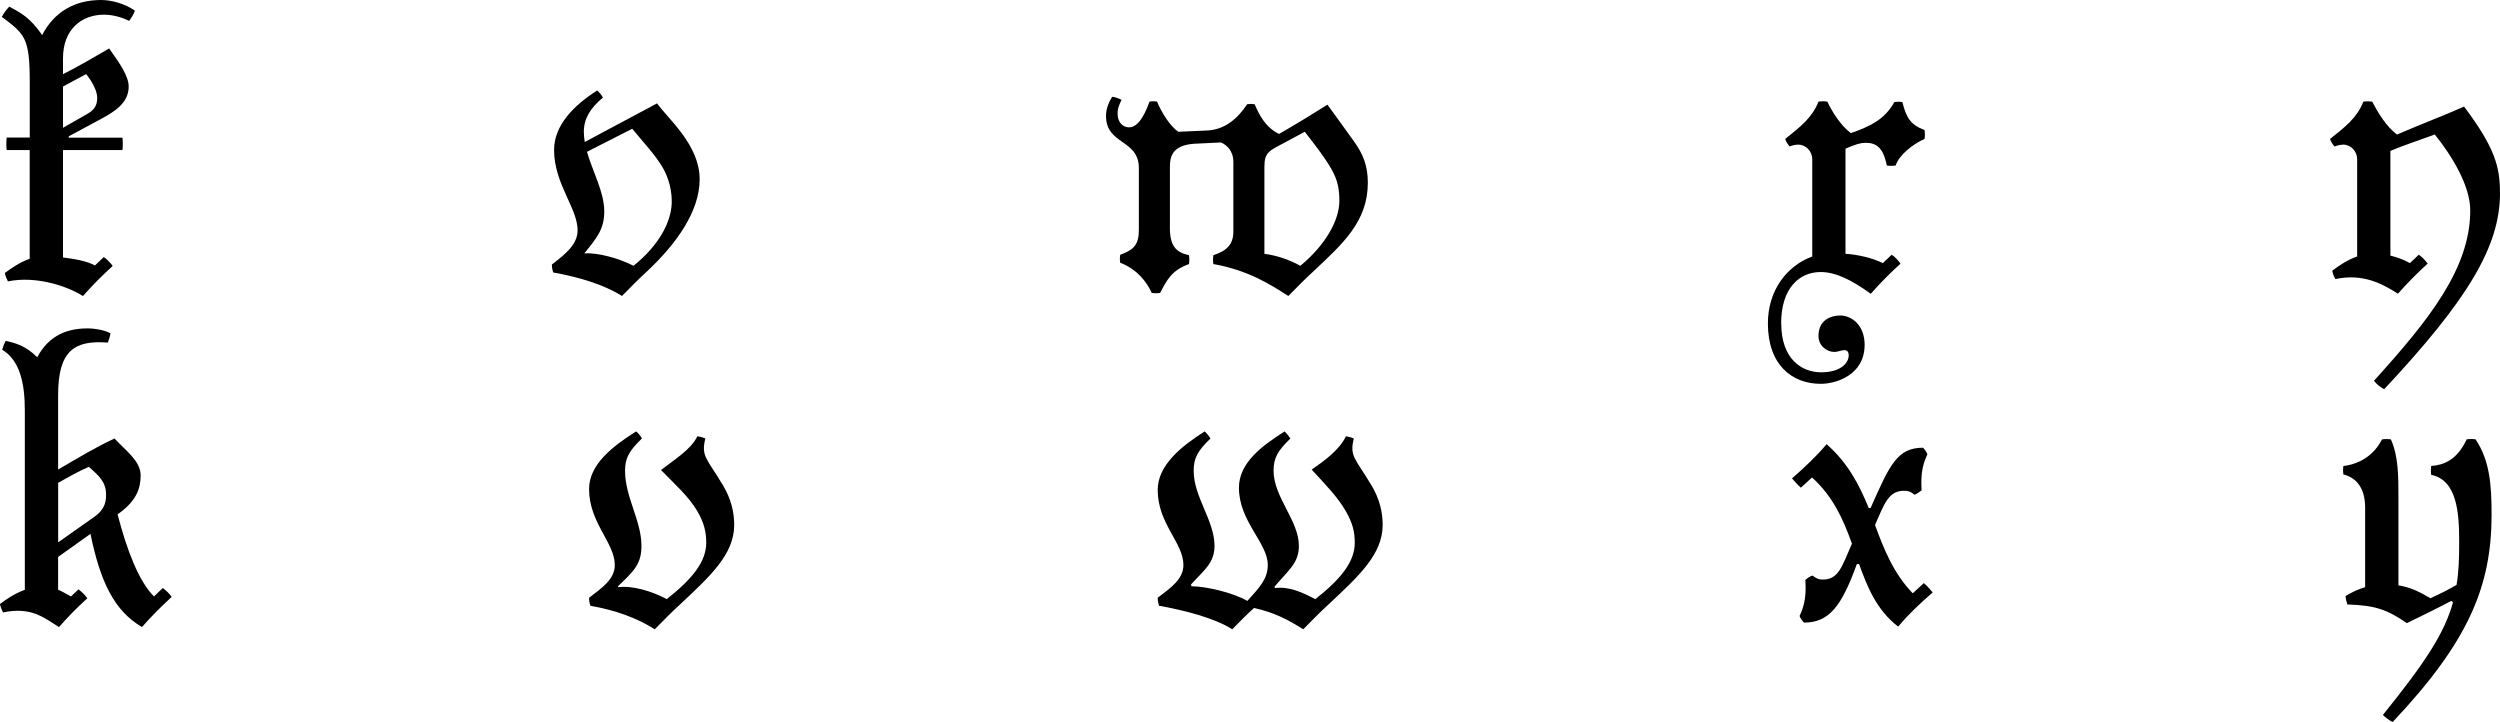
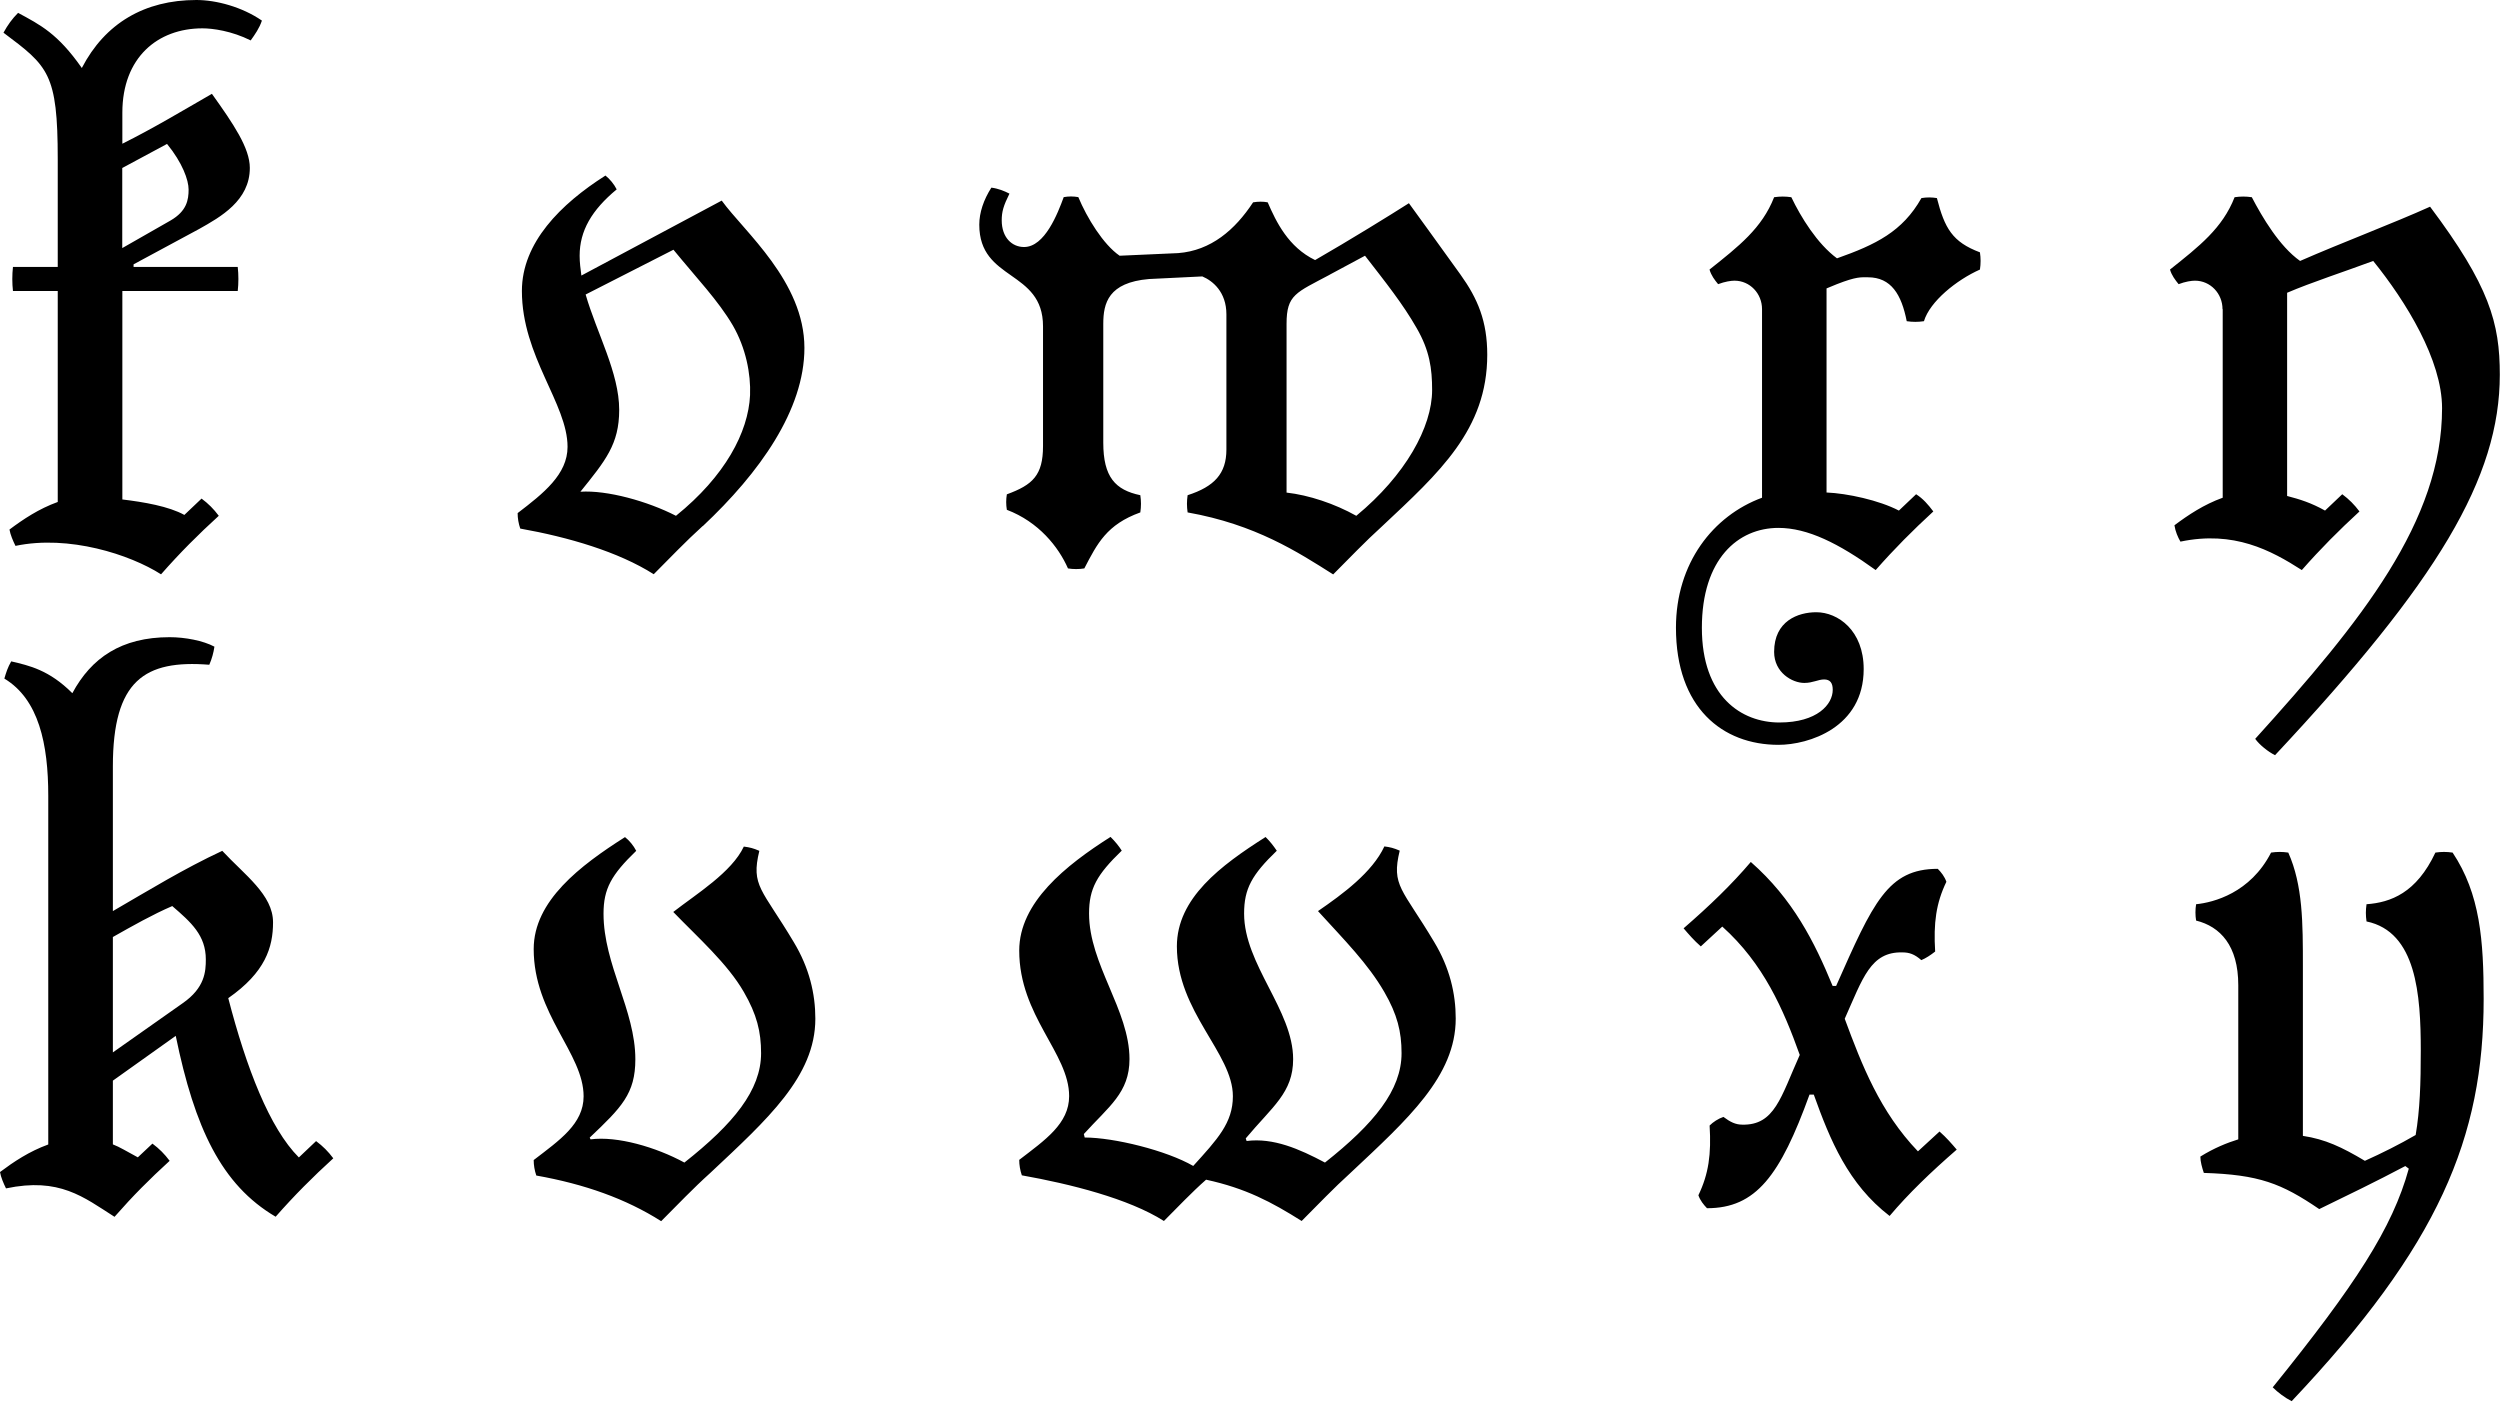
- <svg xmlns="http://www.w3.org/2000/svg" id="Layer_2" viewBox="0 0 501.6 144.86">
+ <svg xmlns="http://www.w3.org/2000/svg" id="Layer_2" viewBox="0 0 258.48 144.86">
+   <defs>
+     <style>.cls-1{fill:none;}.cls-2{clip-path:url(#clippath);}</style>
+     <clipPath id="clippath">
+       <rect class="cls-1" width="258.48" height="144.86" />
+     </clipPath>
+   </defs>
  <g id="Layer_1-2">
-     <path d="M1.34,27.6h4.63v-11.13C5.97,7.57,4.99,6.86.36,3.38c.45-.8.89-1.42,1.51-2.05,2.31,1.25,4.1,2.14,6.59,5.7C10.86,2.4,14.96,0,20.3,0c2.05,0,4.72.71,6.77,2.14-.27.8-.71,1.42-1.16,2.05-1.96-.98-3.92-1.25-4.99-1.25-4.63,0-8.28,3.03-8.28,8.73v3.21c3.21-1.6,6.32-3.47,9.26-5.16,2.23,3.12,3.92,5.61,3.92,7.66,0,3.38-3.03,5.07-5.25,6.32l-6.77,3.65v.27h10.77c.09.8.09,1.69,0,2.49h-11.93v21.55c2.23.27,4.81.71,6.41,1.6l1.78-1.69c.71.53,1.25,1.07,1.78,1.78-2.14,1.96-4.01,3.83-5.97,6.05-3.21-2.05-9.53-4.1-15.05-2.94-.27-.53-.53-1.16-.62-1.69,1.42-1.07,3.03-2.14,4.99-2.85v-21.81H1.34c-.09-.8-.09-1.69,0-2.49ZM17.27,14.87l-4.63,2.49v8.28l4.99-2.85c1.69-.98,1.87-2.14,1.87-3.21,0-.98-.62-2.76-2.23-4.72Z" />
-     <path d="M124.8,59.39c-3.65-2.32-8.81-3.83-13.8-4.72-.18-.53-.27-1.07-.27-1.6,2.67-2.05,5.16-4.01,5.16-6.86,0-4.45-4.72-9.35-4.72-16.12,0-4.99,4.01-8.99,8.64-11.93.45.36.89.89,1.16,1.42-2.58,2.14-3.83,4.27-3.83,6.86,0,.71.09,1.34.18,2.05l14.51-7.75c2.31,3.21,8.55,8.37,8.55,15.23,0,6.41-4.63,12.91-10.51,18.43-1.78,1.6-3.38,3.29-5.08,4.99ZM117.23,50.84c2.76-.18,6.94.98,9.88,2.49,5.08-4.1,7.48-8.64,7.66-12.46.09-2.23-.45-4.9-1.78-7.21-1.51-2.58-3.74-4.9-6.14-7.83l-9.08,4.63c1.16,4.01,3.47,8.1,3.47,11.93,0,3.56-1.42,5.25-4.01,8.46Z" />
-     <path d="M258.5,59.39c-3.65-2.32-8.01-5.16-15.05-6.41-.09-.62-.09-1.16,0-1.78,2.76-.89,4.01-2.23,4.01-4.72v-13.98c0-2.32-1.42-3.47-2.49-3.92l-5.52.27c-4.18.36-4.72,2.49-4.72,4.63v12.29c0,3.56,1.25,4.9,3.83,5.43.09.62.09,1.16,0,1.78-3.47,1.25-4.45,3.21-5.79,5.79-.53.09-1.16.09-1.69,0-.98-2.23-3.03-4.81-6.32-6.05-.09-.53-.09-1.07,0-1.6,2.67-.98,3.74-1.96,3.74-4.99v-12.38c0-5.88-6.59-4.63-6.59-10.51,0-1.25.45-2.58,1.25-3.83.71.09,1.34.36,1.87.62-.62,1.25-.8,1.87-.8,2.76,0,1.78,1.07,2.76,2.31,2.76,2.14,0,3.47-3.47,4.1-5.16.53-.09.98-.09,1.51,0,.89,2.14,2.58,4.9,4.27,6.05l6.05-.27c3.38-.27,5.88-2.4,7.75-5.25.53-.09,1.07-.09,1.51,0,.89,2.05,2.14,4.63,4.9,5.96,3.56-2.05,7.75-4.63,9.71-5.88,1.51,2.05,2.05,2.85,5.34,7.39,1.78,2.49,2.76,4.81,2.76,8.28,0,7.75-4.99,12.2-10.86,17.72-1.78,1.6-3.38,3.29-5.08,4.99ZM253.69,33.48v17.45c2.31.27,4.99,1.16,7.21,2.4,5.07-4.18,7.83-9.17,7.83-13,0-2.23-.27-4.1-1.6-6.41-1.42-2.49-3.21-4.72-5.34-7.48l-3.65,1.96c-3.47,1.87-4.45,2.05-4.45,5.08Z" />
-     <path d="M357.39,64.91c0,7.12,4.1,9.79,8.01,9.79s5.52-1.87,5.52-3.38c0-.71-.27-1.07-.89-1.07s-1.16.36-2.05.36c-1.25,0-3.12-1.07-3.12-3.21,0-3.21,2.49-4.1,4.36-4.1,2.23,0,4.9,1.87,4.9,5.88,0,6.05-5.7,7.83-8.81,7.83-5.79,0-10.6-3.83-10.6-12.11,0-6.68,3.83-11.57,8.9-13.44v-19.5c0-1.6-1.25-2.94-2.85-2.94-.36,0-.98.09-1.69.36-.36-.45-.71-.89-.89-1.51,3.03-2.4,5.43-4.27,6.68-7.48.62-.09,1.16-.09,1.78,0,.98,2.05,2.67,4.81,4.72,6.32,4.01-1.42,6.77-2.76,8.73-6.23.53-.09,1.07-.09,1.6,0,.8,3.12,1.6,4.54,4.45,5.61.09.62.09,1.16,0,1.78-2.4,1.07-5.16,3.29-5.79,5.34-.62.09-1.16.09-1.78,0-.53-2.76-1.6-4.54-4.01-4.54-.71,0-1.16-.09-3.21.71l-1.07.45v21.1c2.14.09,5.43.8,7.48,1.87l1.78-1.69c.71.45,1.25,1.07,1.78,1.78-2.14,1.96-4.01,3.83-5.97,6.05-3.83-2.76-7.03-4.36-10.06-4.36-4.18,0-7.92,3.12-7.92,10.33Z" />
-     <path d="M470.08,29.03c-.36,0-.98.09-1.69.36-.36-.45-.71-.89-.89-1.51,3.03-2.4,5.43-4.27,6.68-7.48.62-.09,1.16-.09,1.78,0,1.07,2.05,2.85,5.07,4.99,6.59,4.27-1.87,9.71-3.92,13.44-5.61,6.14,8.19,7.21,12.02,7.21,17.36,0,10.68-6.41,21.37-23.24,39.35-.71-.36-1.6-1.07-2.05-1.69,11.04-12.2,19.32-22.53,19.32-34.19,0-4.99-3.74-11.04-7.12-15.23-2.85,1.07-6.41,2.23-8.9,3.29v21.01c1.34.36,2.49.71,3.92,1.51l1.78-1.69c.71.53,1.25,1.07,1.78,1.78-2.14,1.96-4.01,3.83-5.97,6.05-3.21-2.05-7.03-4.1-12.55-2.94-.27-.45-.53-1.07-.62-1.69,1.42-1.07,3.03-2.14,4.99-2.85v-19.5c0-1.6-1.25-2.94-2.85-2.94Z" />
-     <path d="M18.16,107.11l-6.5,4.63v6.59c.71.27,1.42.71,2.58,1.34l1.51-1.42c.71.53,1.25,1.07,1.78,1.78-2.14,1.96-3.74,3.56-5.7,5.79-3.21-2.05-5.7-4.09-11.22-2.94-.27-.53-.53-1.16-.62-1.69,1.42-1.07,3.03-2.14,4.99-2.85v-36.06c0-5.34-.98-9.97-4.54-12.11.18-.62.36-1.16.71-1.78,1.87.44,3.92.89,6.32,3.29,1.96-3.65,5.07-5.79,10.06-5.79,1.6,0,3.47.36,4.63.98-.09.62-.27,1.25-.53,1.87-6.68-.53-9.97,1.6-9.97,10.51v14.96c3.83-2.23,7.3-4.36,11.31-6.23,2.31,2.49,5.25,4.54,5.25,7.39,0,2.58-.8,5.16-4.63,7.83,1.87,7.21,4.27,13.44,7.3,16.47l1.78-1.69c.71.53,1.25,1.07,1.78,1.78-2.14,1.96-4.01,3.83-5.97,6.05-5.61-3.29-8.37-9.17-10.33-18.7ZM17.81,93.67c-2.05.89-4.1,2.05-6.14,3.21v11.93l7.21-5.08c2.31-1.6,2.4-3.29,2.4-4.54,0-2.49-1.51-3.83-3.47-5.52Z" />
-     <path d="M141.52,87.97c-.89,3.65.27,3.92,3.56,9.44,1.6,2.67,2.23,5.34,2.23,7.92,0,5.96-4.99,10.42-10.86,15.94-1.78,1.6-3.38,3.29-5.08,4.99-3.65-2.31-7.92-3.83-12.91-4.72-.18-.53-.27-1.07-.27-1.6,2.67-2.05,5.16-3.74,5.16-6.59,0-4.45-5.16-8.46-5.16-15.22,0-4.99,4.81-8.64,9.44-11.57.45.36.89.89,1.16,1.42-2.58,2.49-3.38,3.92-3.38,6.5,0,5.25,3.29,9.97,3.29,15.05,0,3.56-1.42,4.99-4.72,8.1l.09.18c2.76-.36,6.77.8,9.71,2.4,5.07-4.01,7.92-7.48,7.92-11.31,0-2.23-.45-4.01-1.78-6.32-1.69-2.94-4.72-5.61-7.3-8.28,2.4-1.87,6.05-4.1,7.3-6.77.62.09.98.18,1.6.44Z" />
-     <path d="M271.63,87.97c-.89,3.65.27,3.92,3.56,9.44,1.6,2.67,2.23,5.34,2.23,7.92,0,5.96-4.99,10.42-10.86,15.94-1.78,1.6-3.38,3.29-5.08,4.99-3.12-1.96-5.79-3.38-9.88-4.27-1.51,1.34-2.94,2.85-4.36,4.27-3.65-2.31-9.7-3.83-14.69-4.72-.18-.53-.27-1.07-.27-1.6,2.67-2.05,5.16-3.74,5.16-6.59,0-4.45-5.16-8.28-5.16-15.05,0-4.99,4.81-8.81,9.44-11.75.45.44.89.98,1.16,1.42-2.58,2.49-3.38,3.92-3.38,6.5,0,5.25,4.18,9.97,4.18,15.05,0,3.47-2.14,4.9-4.72,7.75l.09.36c3.03,0,8.46,1.33,11.22,2.94,2.49-2.76,4.1-4.45,4.1-7.21,0-4.45-5.79-8.72-5.79-15.49,0-4.99,4.54-8.37,9.17-11.31.44.44.8.89,1.16,1.42-2.58,2.49-3.38,3.92-3.38,6.5,0,5.25,5.08,9.97,5.08,15.05,0,3.47-2.14,4.9-4.9,8.19l.09.27c2.76-.36,5.43.8,8.1,2.23,5.08-4.01,7.92-7.48,7.92-11.31,0-2.23-.45-4.01-1.78-6.32-1.69-2.94-4.1-5.34-6.86-8.37,2.58-1.78,5.61-4.01,6.86-6.68.62.09.98.18,1.6.44Z" />
-     <path d="M371.57,109.07c-1.69-4.72-3.74-9.44-8.01-13.27l-2.23,2.05c-.71-.62-1.25-1.25-1.78-1.87,2.67-2.32,4.99-4.54,6.94-6.86,4.36,3.83,6.59,8.28,8.46,12.82h.36c3.83-8.64,5.34-12.11,10.51-12.11.36.36.71.8.89,1.34-1.07,2.23-1.34,4.27-1.16,7.21-.45.36-.98.71-1.42.89-.71-.62-1.25-.8-1.96-.8-3.29-.09-4.1,2.67-5.97,6.86,1.78,4.81,3.65,9.62,7.57,13.71l2.23-2.05c.71.62,1.25,1.25,1.78,1.87-2.67,2.31-4.99,4.54-6.94,6.86-4.27-3.29-6.14-7.83-7.83-12.55h-.45c-3.03,8.37-5.52,11.75-10.6,11.75-.36-.36-.71-.8-.89-1.34,1.07-2.23,1.34-4.27,1.16-7.21.36-.36.89-.71,1.42-.89.71.54,1.25.8,1.96.8,3.38.09,4.01-2.85,5.97-7.21Z" />
-     <path d="M487.8,95.27c-.09-.62-.09-1.16,0-1.78,2.49-.18,5.16-1.16,7.12-5.34.62-.09,1.16-.09,1.78,0,2.85,4.27,3.21,9.08,3.21,15.14,0,14.33-4.63,25.46-19.85,41.58-.71-.36-1.42-.89-1.96-1.42,8.55-10.59,12.38-16.47,14.07-22.61l-.36-.27c-3.03,1.6-5.97,3.03-8.9,4.45-3.92-2.67-6.23-3.56-11.93-3.74-.18-.53-.36-1.16-.36-1.69,1.42-.89,2.76-1.42,3.92-1.78v-15.94c0-4.1-1.87-6.05-4.36-6.68-.09-.53-.09-1.16,0-1.69,1.78-.18,5.61-1.16,7.75-5.34.62-.09,1.16-.09,1.78,0,1.51,3.38,1.51,7.3,1.51,11.75v17.54c2.31.36,4.01,1.16,6.41,2.58,1.78-.8,3.56-1.69,5.25-2.67.45-2.58.53-5.34.53-8.73,0-5.79-.44-12.29-5.61-13.36Z" />
+     <g class="cls-2">
+       <path d="M250.29,108.62c0,3.38-.09,6.14-.53,8.73-1.69.98-3.47,1.87-5.25,2.67-2.4-1.43-4.1-2.23-6.41-2.58v-17.54c0-4.45,0-8.37-1.51-11.75-.62-.09-1.16-.09-1.78,0-2.14,4.18-5.96,5.16-7.75,5.34-.09.53-.09,1.16,0,1.69,2.49.62,4.36,2.58,4.36,6.68v15.94c-1.16.36-2.49.89-3.92,1.78,0,.53.18,1.16.36,1.69,5.7.18,8.01,1.07,11.93,3.74,2.94-1.43,5.88-2.85,8.9-4.45l.36.27c-1.69,6.14-5.52,12.02-14.07,22.61.54.53,1.25,1.07,1.96,1.43,15.23-16.12,19.85-27.25,19.85-41.58,0-6.06-.36-10.86-3.21-15.14-.62-.09-1.16-.09-1.78,0-1.96,4.18-4.63,5.16-7.12,5.34-.09.62-.09,1.16,0,1.78,5.16,1.07,5.61,7.57,5.61,13.36M180.15,116.28c-.71,0-1.25-.27-1.96-.8-.54.18-1.07.53-1.43.89.18,2.94-.09,4.99-1.16,7.21.18.53.54.98.89,1.34,5.07,0,7.57-3.38,10.6-11.75h.44c1.69,4.72,3.56,9.26,7.84,12.55,1.96-2.32,4.27-4.54,6.94-6.86-.53-.62-1.07-1.25-1.78-1.87l-2.23,2.05c-3.92-4.09-5.79-8.9-7.57-13.71,1.87-4.19,2.67-6.94,5.96-6.86.71,0,1.25.18,1.96.8.44-.18.98-.53,1.43-.89-.18-2.94.09-4.99,1.16-7.21-.18-.53-.53-.98-.89-1.34-5.17,0-6.68,3.47-10.51,12.11h-.36c-1.87-4.54-4.1-8.99-8.46-12.82-1.96,2.31-4.27,4.54-6.95,6.86.53.62,1.07,1.25,1.78,1.87l2.22-2.05c4.27,3.83,6.32,8.55,8.01,13.27-1.96,4.36-2.58,7.3-5.97,7.21M143.13,87.52c-1.25,2.67-4.27,4.9-6.86,6.68,2.76,3.03,5.16,5.43,6.86,8.37,1.34,2.32,1.78,4.1,1.78,6.32,0,3.83-2.85,7.3-7.92,11.31-2.67-1.42-5.34-2.58-8.1-2.23l-.09-.27c2.76-3.3,4.9-4.72,4.9-8.19,0-5.07-5.07-9.79-5.07-15.05,0-2.58.8-4.01,3.38-6.5-.36-.53-.71-.98-1.16-1.42-4.63,2.94-9.17,6.32-9.17,11.31,0,6.77,5.79,11.04,5.79,15.49,0,2.76-1.6,4.45-4.1,7.21-2.76-1.6-8.19-2.94-11.22-2.94l-.09-.36c2.58-2.85,4.72-4.27,4.72-7.75,0-5.07-4.18-9.79-4.18-15.05,0-2.58.8-4.01,3.38-6.5-.27-.44-.71-.98-1.16-1.42-4.63,2.94-9.44,6.77-9.44,11.75,0,6.77,5.16,10.6,5.16,15.05,0,2.85-2.49,4.54-5.16,6.59,0,.53.09,1.07.27,1.6,4.99.89,11.04,2.4,14.69,4.72,1.42-1.42,2.85-2.94,4.36-4.27,4.1.89,6.77,2.31,9.88,4.27,1.69-1.69,3.29-3.38,5.07-4.99,5.88-5.52,10.86-9.97,10.86-15.94,0-2.58-.62-5.25-2.23-7.92-3.29-5.52-4.45-5.79-3.56-9.44-.62-.27-.98-.36-1.6-.44M76.91,87.52c-1.25,2.67-4.9,4.9-7.3,6.77,2.58,2.67,5.61,5.34,7.3,8.28,1.34,2.32,1.78,4.1,1.78,6.32,0,3.83-2.85,7.3-7.93,11.31-2.94-1.6-6.94-2.76-9.7-2.4l-.09-.18c3.29-3.12,4.72-4.54,4.72-8.1,0-5.07-3.29-9.79-3.29-15.05,0-2.58.8-4.01,3.38-6.5-.27-.53-.71-1.07-1.16-1.42-4.63,2.94-9.44,6.59-9.44,11.57,0,6.77,5.16,10.77,5.16,15.23,0,2.85-2.49,4.54-5.16,6.59,0,.53.09,1.07.27,1.6,4.99.89,9.26,2.4,12.91,4.72,1.69-1.69,3.29-3.38,5.08-4.99,5.88-5.52,10.86-9.97,10.86-15.94,0-2.58-.62-5.25-2.23-7.92-3.29-5.52-4.45-5.79-3.56-9.44-.62-.27-.98-.36-1.6-.44M21.28,99.19c0,1.25-.09,2.94-2.4,4.54l-7.21,5.08v-11.93c2.05-1.16,4.1-2.32,6.14-3.2,1.96,1.69,3.47,3.03,3.47,5.52M28.49,125.81c1.96-2.23,3.83-4.1,5.97-6.05-.53-.71-1.07-1.25-1.78-1.78l-1.78,1.69c-3.03-3.03-5.43-9.26-7.3-16.47,3.83-2.67,4.63-5.25,4.63-7.84,0-2.85-2.94-4.9-5.25-7.39-4.01,1.87-7.48,4.01-11.31,6.23v-14.96c0-8.9,3.29-11.04,9.97-10.51.27-.62.44-1.25.53-1.87-1.16-.62-3.03-.98-4.63-.98-4.99,0-8.1,2.14-10.06,5.79-2.4-2.4-4.45-2.85-6.32-3.29-.36.62-.53,1.16-.71,1.78,3.56,2.14,4.54,6.77,4.54,12.11v36.06c-1.96.71-3.56,1.78-4.99,2.85.09.53.36,1.16.62,1.69,5.52-1.16,8.01.89,11.22,2.94,1.96-2.23,3.56-3.83,5.7-5.79-.53-.71-1.07-1.25-1.78-1.78l-1.51,1.42c-1.16-.62-1.87-1.07-2.58-1.34v-6.59l6.5-4.63c1.96,9.53,4.72,15.4,10.33,18.7" />
+       <path d="M229.81,31.96v19.5c-1.96.71-3.56,1.78-4.99,2.85.09.62.36,1.25.62,1.69,5.52-1.16,9.35.89,12.55,2.94,1.96-2.23,3.83-4.1,5.96-6.06-.53-.71-1.07-1.25-1.78-1.78l-1.78,1.69c-1.43-.8-2.58-1.16-3.92-1.51v-21.01c2.49-1.07,6.06-2.23,8.9-3.29,3.38,4.18,7.12,10.24,7.12,15.22,0,11.66-8.28,21.99-19.32,34.19.44.62,1.34,1.34,2.05,1.69,16.83-17.99,23.24-28.67,23.24-39.35,0-5.34-1.07-9.17-7.21-17.36-3.74,1.69-9.17,3.74-13.44,5.61-2.14-1.51-3.92-4.54-4.99-6.59-.62-.09-1.16-.09-1.78,0-1.25,3.2-3.65,5.07-6.68,7.48.18.62.54,1.07.89,1.51.71-.27,1.33-.36,1.69-.36,1.6,0,2.85,1.33,2.85,2.94M183.87,54.58c3.03,0,6.23,1.6,10.06,4.36,1.96-2.23,3.83-4.1,5.96-6.06-.53-.71-1.07-1.33-1.78-1.78l-1.78,1.69c-2.05-1.07-5.34-1.78-7.48-1.87v-21.1l1.07-.44c2.05-.8,2.49-.71,3.21-.71,2.4,0,3.47,1.78,4.01,4.54.62.09,1.16.09,1.78,0,.62-2.05,3.38-4.27,5.79-5.34.09-.62.09-1.16,0-1.78-2.85-1.07-3.65-2.49-4.45-5.61-.53-.09-1.07-.09-1.6,0-1.96,3.47-4.72,4.81-8.73,6.23-2.05-1.51-3.74-4.27-4.72-6.32-.62-.09-1.16-.09-1.78,0-1.25,3.2-3.65,5.07-6.68,7.48.18.62.53,1.07.89,1.51.71-.27,1.34-.36,1.69-.36,1.6,0,2.85,1.33,2.85,2.94v19.5c-5.07,1.87-8.9,6.77-8.9,13.44,0,8.28,4.81,12.11,10.6,12.11,3.12,0,8.81-1.78,8.81-7.83,0-4.01-2.67-5.88-4.9-5.88-1.87,0-4.36.89-4.36,4.1,0,2.14,1.87,3.21,3.12,3.21.89,0,1.43-.36,2.05-.36s.89.36.89,1.07c0,1.51-1.6,3.38-5.52,3.38s-8.01-2.67-8.01-9.79,3.74-10.33,7.92-10.33M137.48,28.4l3.65-1.96c2.14,2.76,3.92,4.99,5.34,7.48,1.34,2.32,1.6,4.18,1.6,6.41,0,3.83-2.76,8.81-7.84,13-2.23-1.25-4.9-2.14-7.21-2.4v-17.45c0-3.03.98-3.21,4.45-5.07M142.91,54.4c5.88-5.52,10.86-9.97,10.86-17.72,0-3.47-.98-5.79-2.76-8.28-3.29-4.54-3.83-5.34-5.34-7.39-1.96,1.25-6.14,3.83-9.7,5.88-2.76-1.34-4.01-3.92-4.9-5.97-.45-.09-.98-.09-1.51,0-1.87,2.85-4.36,4.99-7.75,5.25l-6.05.27c-1.69-1.16-3.38-3.92-4.27-6.06-.53-.09-.98-.09-1.51,0-.62,1.69-1.96,5.16-4.1,5.16-1.25,0-2.31-.98-2.31-2.76,0-.89.18-1.51.8-2.76-.53-.27-1.16-.53-1.87-.62-.8,1.25-1.25,2.58-1.25,3.83,0,5.88,6.59,4.63,6.59,10.51v12.38c0,3.03-1.07,4.01-3.74,4.99-.09.53-.09,1.07,0,1.6,3.29,1.25,5.34,3.83,6.32,6.06.53.09,1.16.09,1.69,0,1.34-2.58,2.32-4.54,5.79-5.79.09-.62.09-1.16,0-1.78-2.58-.54-3.83-1.87-3.83-5.43v-12.29c0-2.14.53-4.27,4.72-4.63l5.52-.27c1.07.45,2.49,1.6,2.49,3.92v13.98c0,2.49-1.25,3.83-4.01,4.72-.09.62-.09,1.16,0,1.78,7.03,1.25,11.4,4.1,15.05,6.41,1.69-1.69,3.29-3.38,5.07-4.99M64.02,42.38c0-3.83-2.31-7.92-3.47-11.93l9.08-4.63c2.4,2.94,4.63,5.25,6.14,7.83,1.34,2.32,1.87,4.99,1.78,7.21-.18,3.83-2.58,8.37-7.66,12.47-2.94-1.51-7.12-2.67-9.88-2.49,2.58-3.21,4.01-4.9,4.01-8.46M72.66,54.4c5.88-5.52,10.51-12.02,10.51-18.43,0-6.86-6.23-12.02-8.55-15.23l-14.51,7.75c-.09-.71-.18-1.33-.18-2.05,0-2.58,1.25-4.72,3.83-6.86-.27-.54-.71-1.07-1.16-1.43-4.63,2.94-8.64,6.94-8.64,11.93,0,6.77,4.72,11.66,4.72,16.12,0,2.85-2.49,4.81-5.16,6.85,0,.54.09,1.07.27,1.6,4.99.89,10.15,2.4,13.8,4.72,1.69-1.69,3.29-3.38,5.07-4.99M19.5,19.59c0,1.07-.18,2.23-1.87,3.21l-4.99,2.85v-8.28l4.63-2.49c1.6,1.96,2.23,3.74,2.23,4.72M1.34,30.09h4.63v21.81c-1.96.71-3.56,1.78-4.99,2.85.09.53.36,1.16.62,1.69,5.52-1.16,11.84.89,15.05,2.94,1.96-2.23,3.83-4.1,5.97-6.05-.53-.71-1.07-1.25-1.78-1.78l-1.78,1.69c-1.6-.89-4.18-1.33-6.41-1.6v-21.55h11.93c.09-.8.09-1.69,0-2.49h-10.77v-.27l6.77-3.65c2.23-1.25,5.25-2.94,5.25-6.32,0-2.05-1.69-4.54-3.92-7.66-2.94,1.69-6.05,3.56-9.26,5.16v-3.21c0-5.7,3.65-8.72,8.28-8.72,1.07,0,3.03.27,4.99,1.25.44-.62.89-1.25,1.16-2.05C25.02.71,22.35,0,20.3,0,14.96,0,10.86,2.4,8.46,7.03,5.97,3.47,4.18,2.58,1.87,1.33c-.62.62-1.07,1.25-1.51,2.05,4.63,3.47,5.61,4.19,5.61,13.09v11.13H1.34c-.09.8-.09,1.69,0,2.49" />
+     </g>
  </g>
</svg>
